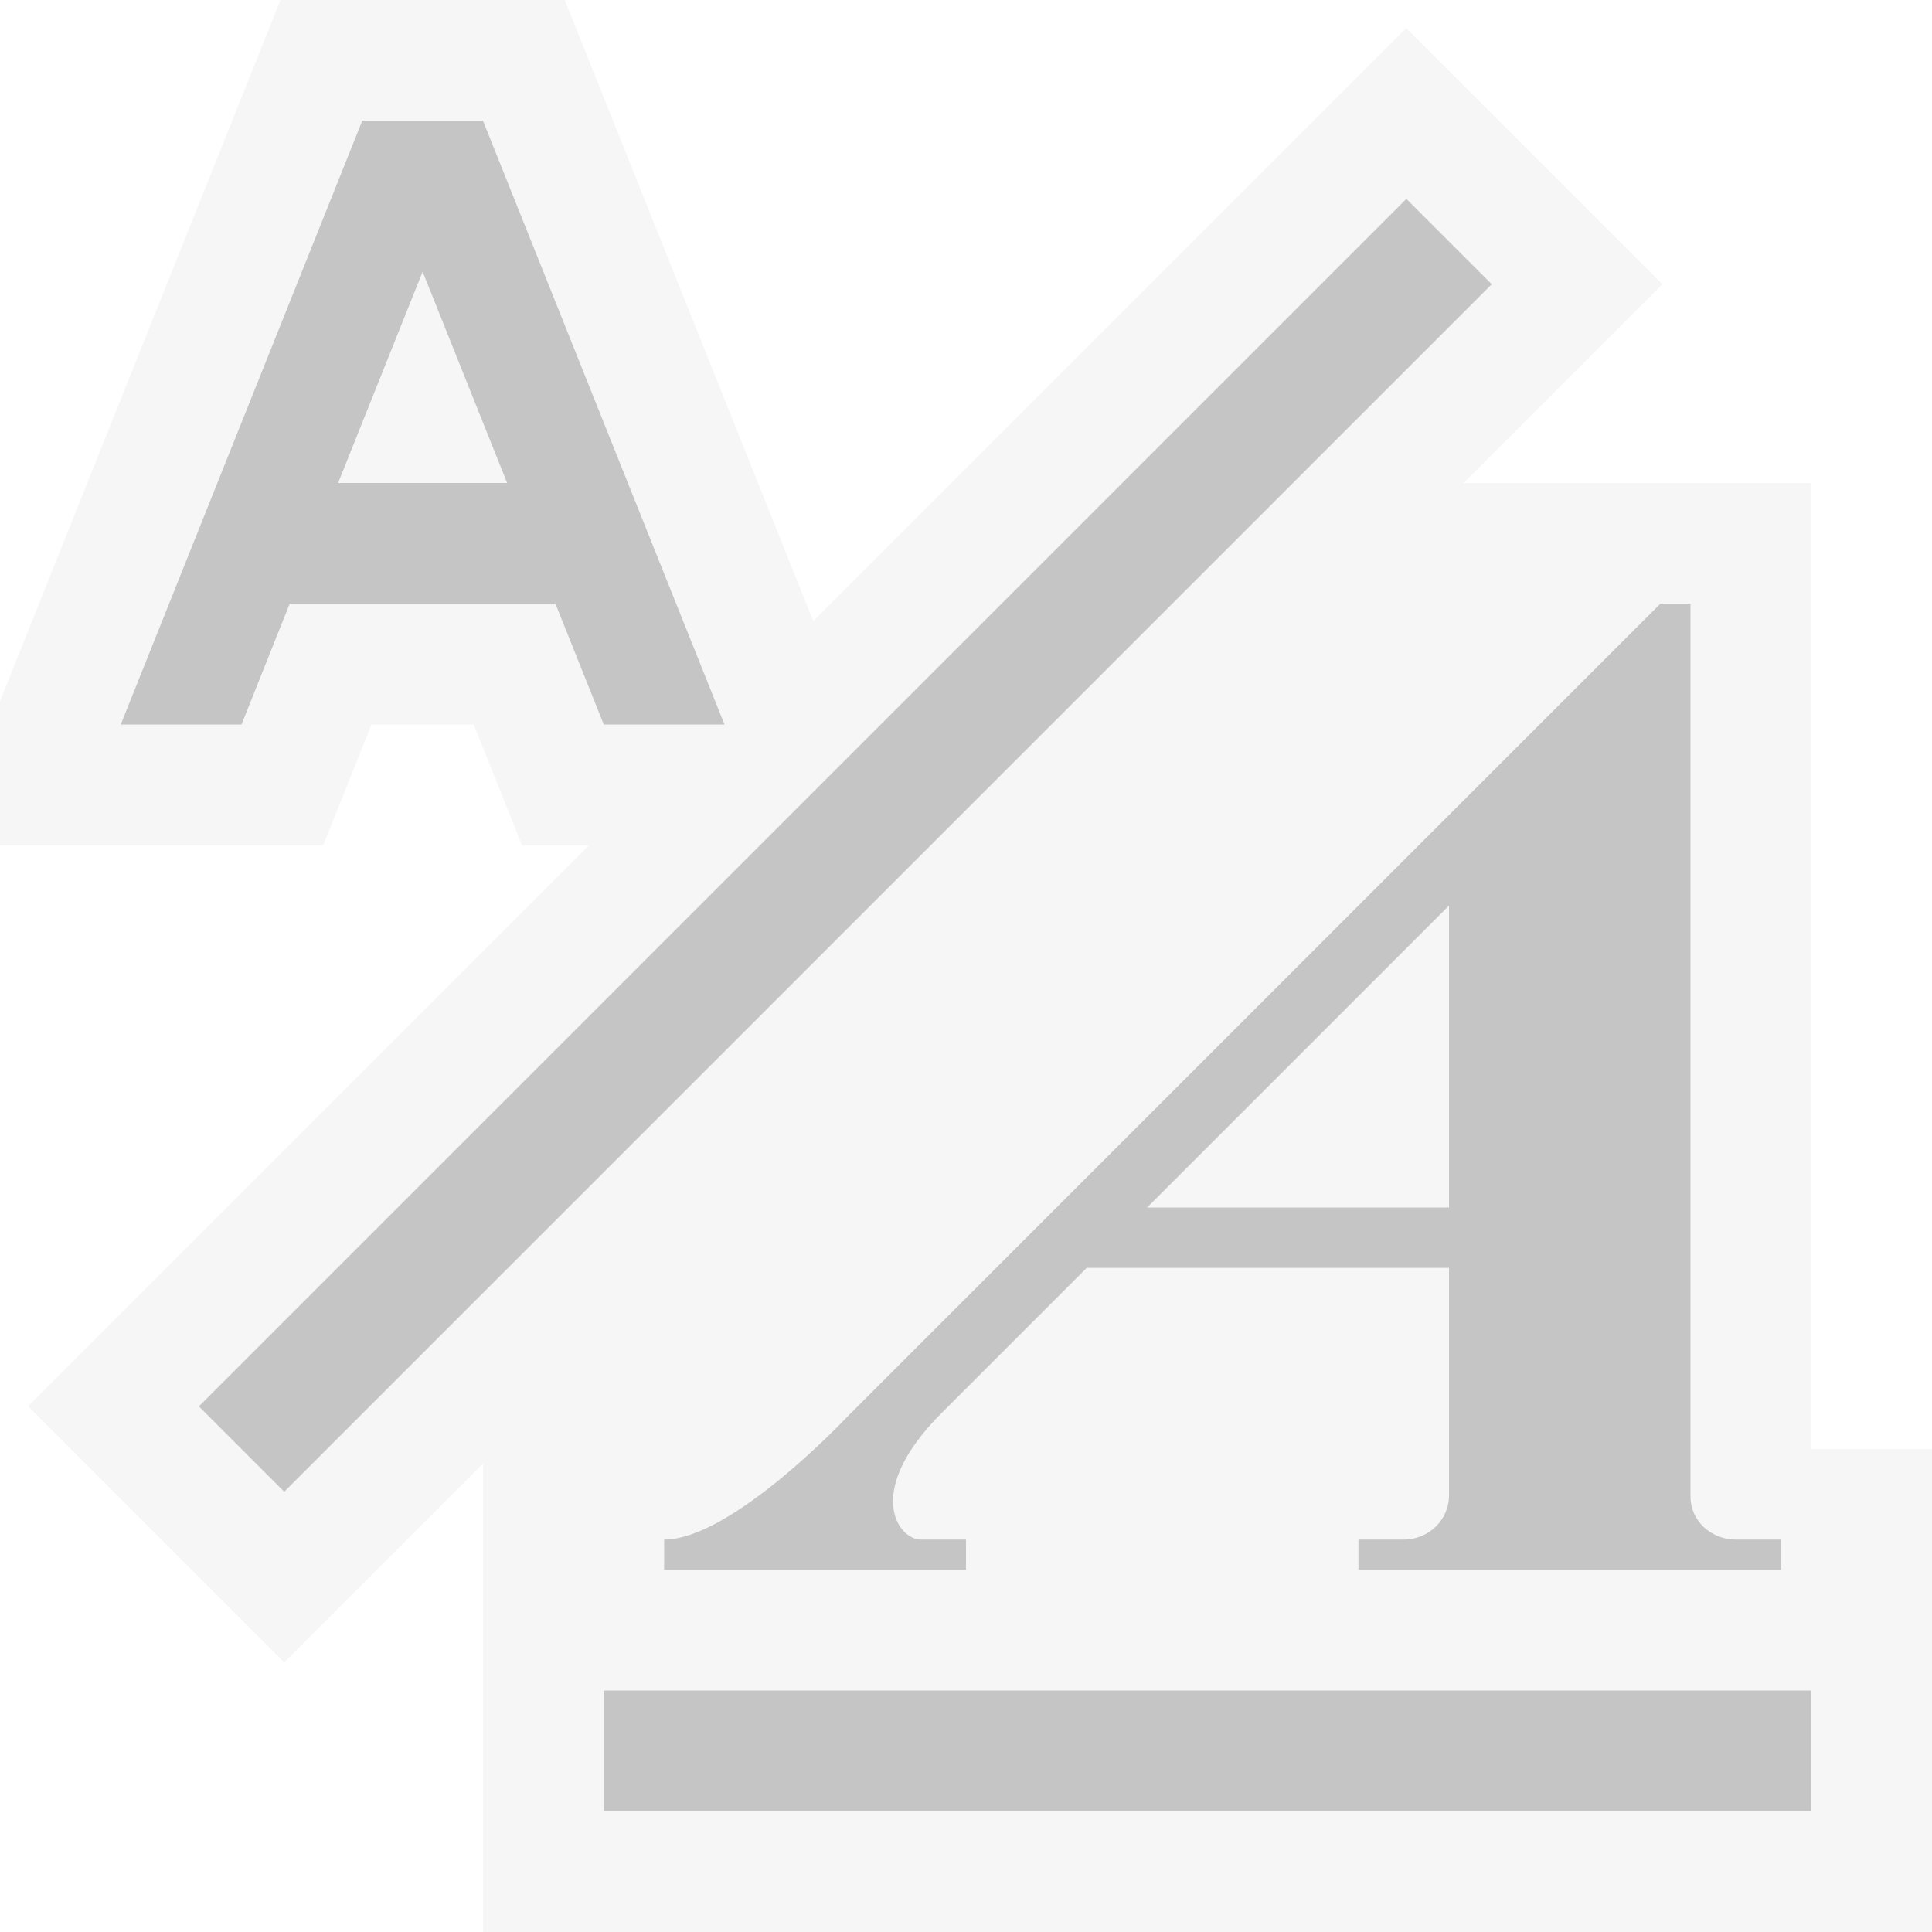
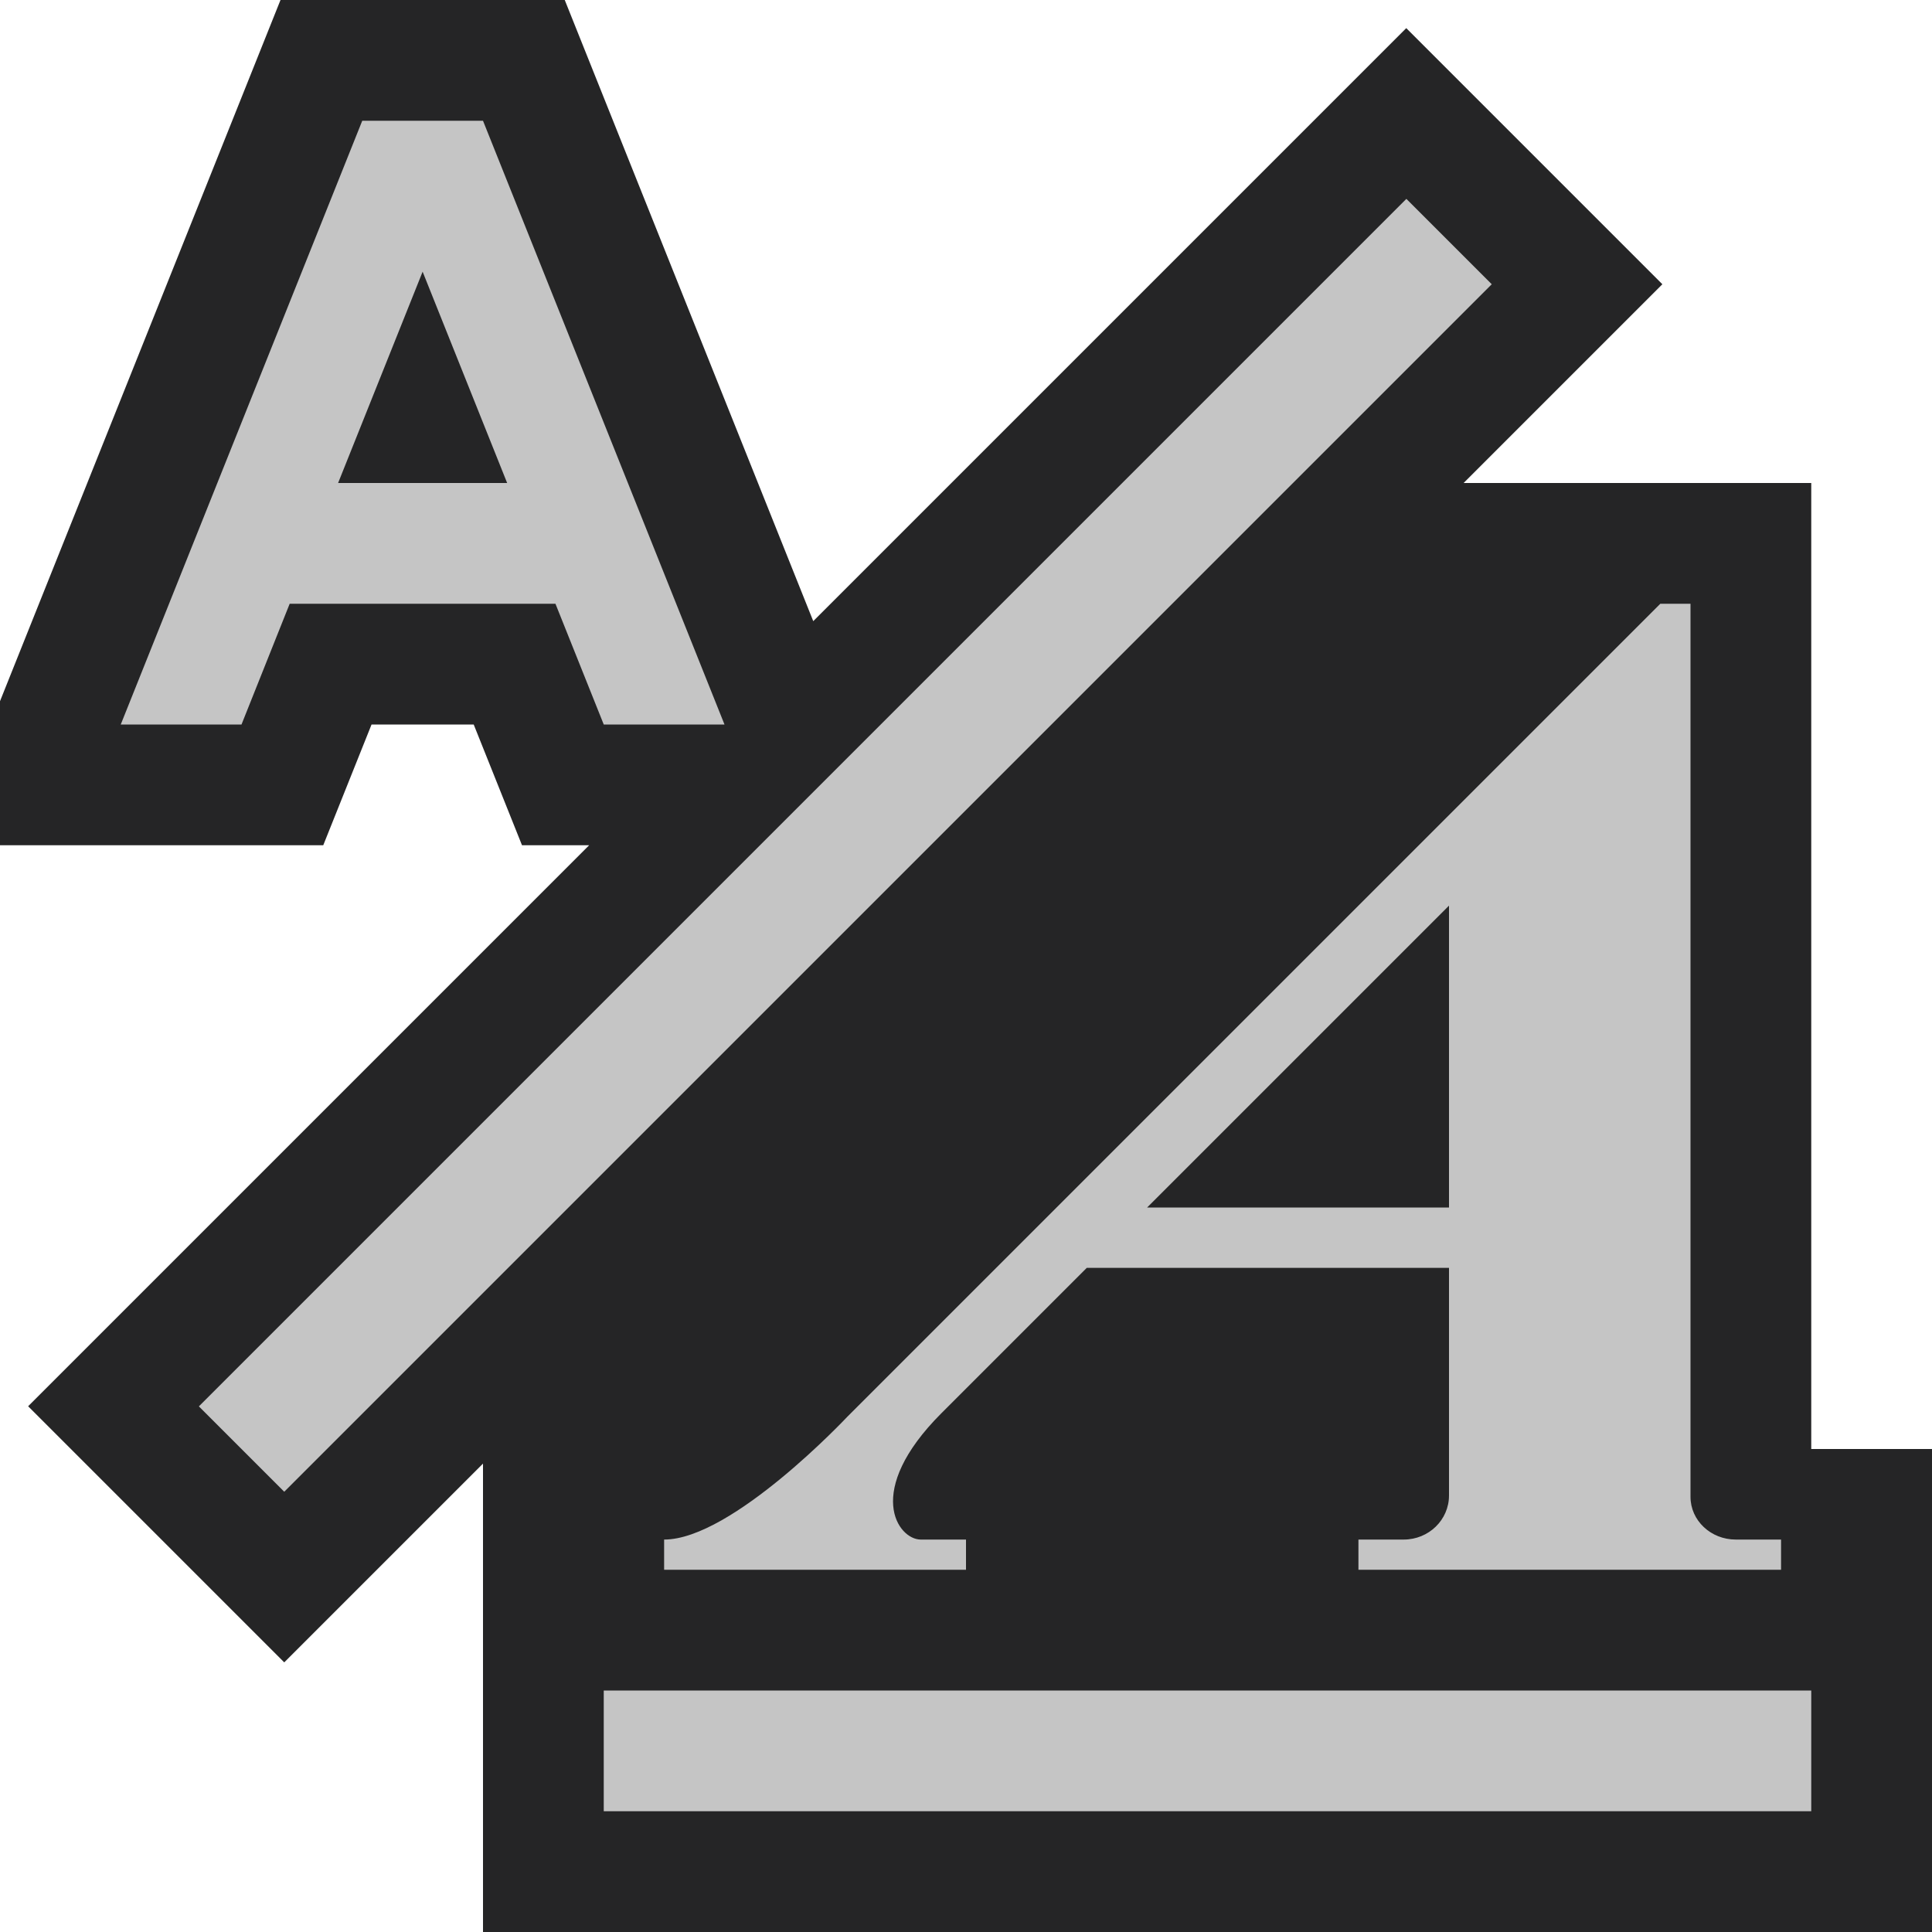
<svg xmlns="http://www.w3.org/2000/svg" version="1.1" x="0px" y="0px" viewBox="0 0 16 16" style="enable-background:new 0 0 16 16;" xml:space="preserve">
  <g id="outline">
    <rect style="opacity:0;fill:#252526;" width="16" height="16" />
-     <path style="fill:#F6F6F6;" d="M16,12h-1V4h-2.879l1.646-1.646l-2.121-2.121L6.735,5.144L4.677,0H2.323L0,5.807V7h2.677l0.4-1   h0.846l0.4,1h0.556l-4.646,4.646l2.121,2.121L4,12.121V13v3h12V12z" />
+     <path style="fill:#252526;" d="M16,12h-1V4h-2.879l1.646-1.646l-2.121-2.121L6.735,5.144L4.677,0H2.323L0,5.807V7h2.677l0.4-1   h0.846l0.4,1h0.556l-4.646,4.646l2.121,2.121L4,12.121V13v3h12V12z" />
  </g>
  <g id="icon_x5F_bg">
    <path style="fill:#C5C5C5;" d="M5,6h1L4,1H3L1,6h1l0.399-1h2.201L5,6z M2.8,4l0.7-1.75L4.2,4H2.8z M15,15H5v-1h10V15z M7,7    M14.375,12.75c-0.207,0-0.375-0.158-0.375-0.354v-0.354V5.5V5h-0.25l-6.734,6.734c0,0-0.953,1.016-1.516,1.016V13H8v-0.25   c0,0-0.03,0-0.375,0c-0.188,0-0.477-0.398,0.172-1.047L9,10.5h3v1.521c0,0,0,0.163,0,0.364c0,0.202-0.168,0.365-0.375,0.365H11.25   V13H12h2h0.75v-0.25C14.75,12.75,14.582,12.75,14.375,12.75z M9.5,10L12,7.5V10H9.5z M2.354,12.354l-0.707-0.707l10-10l0.707,0.707   L2.354,12.354z" />
  </g>
</svg>
